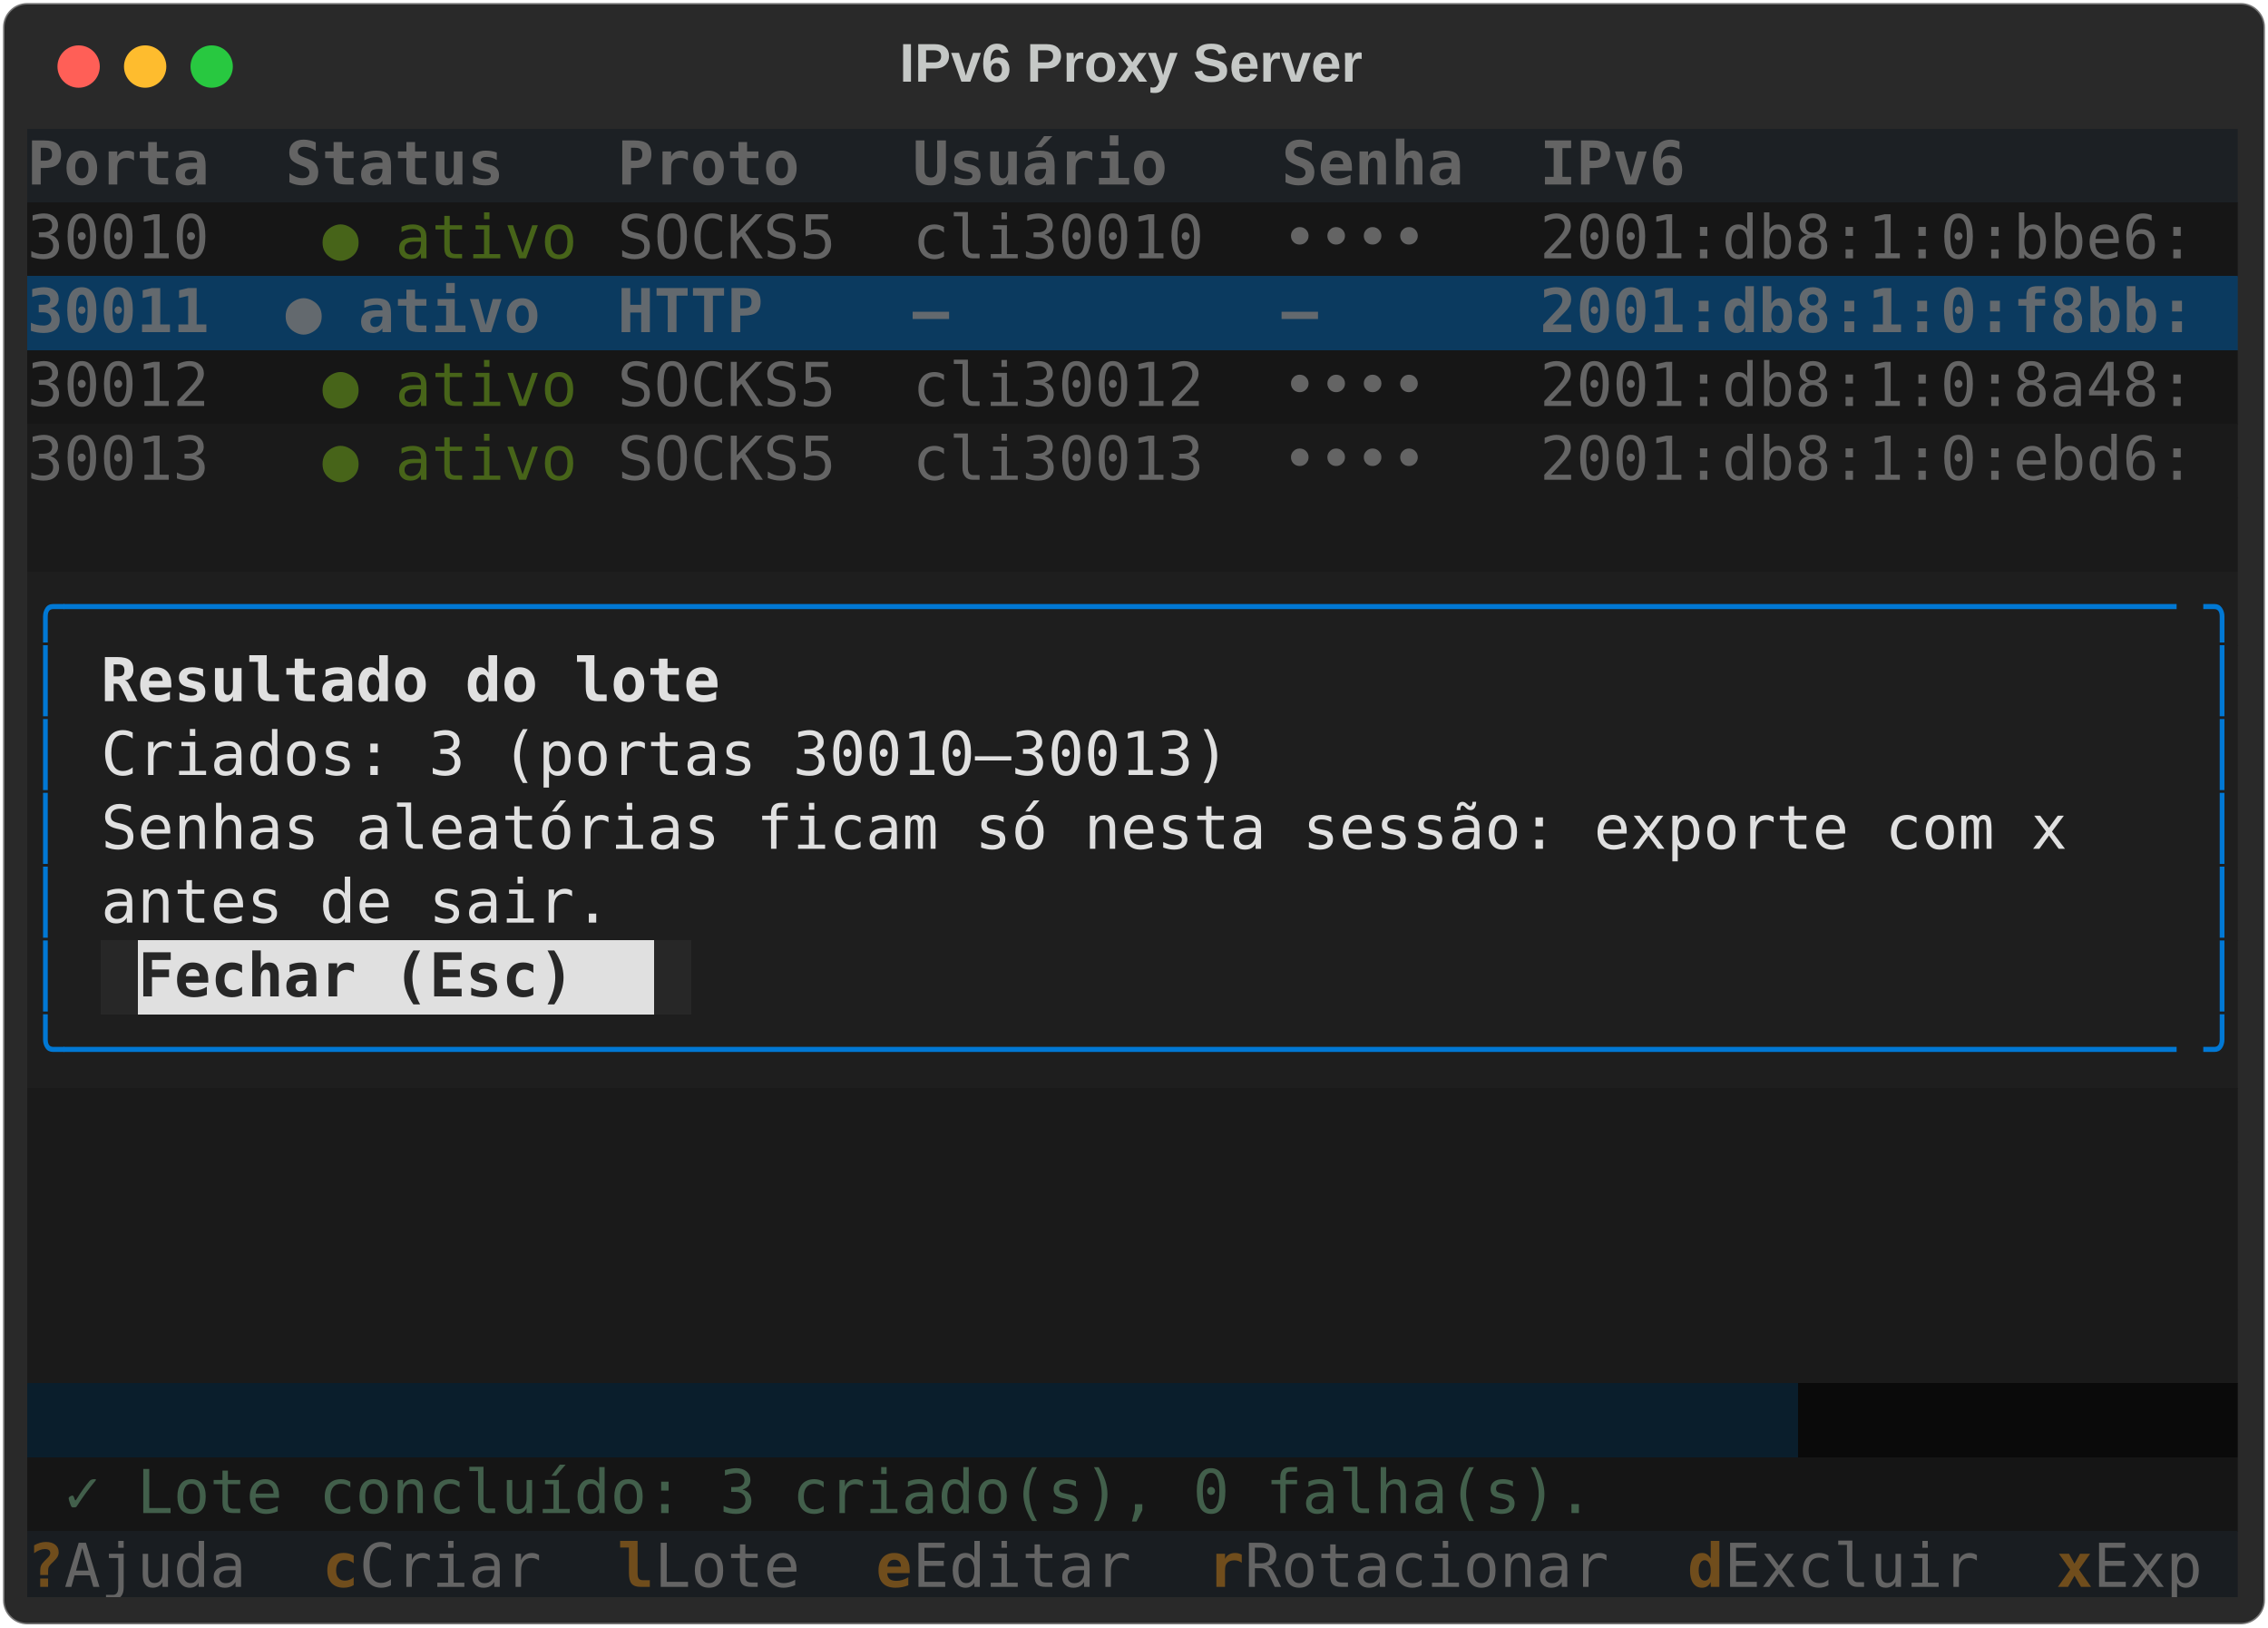
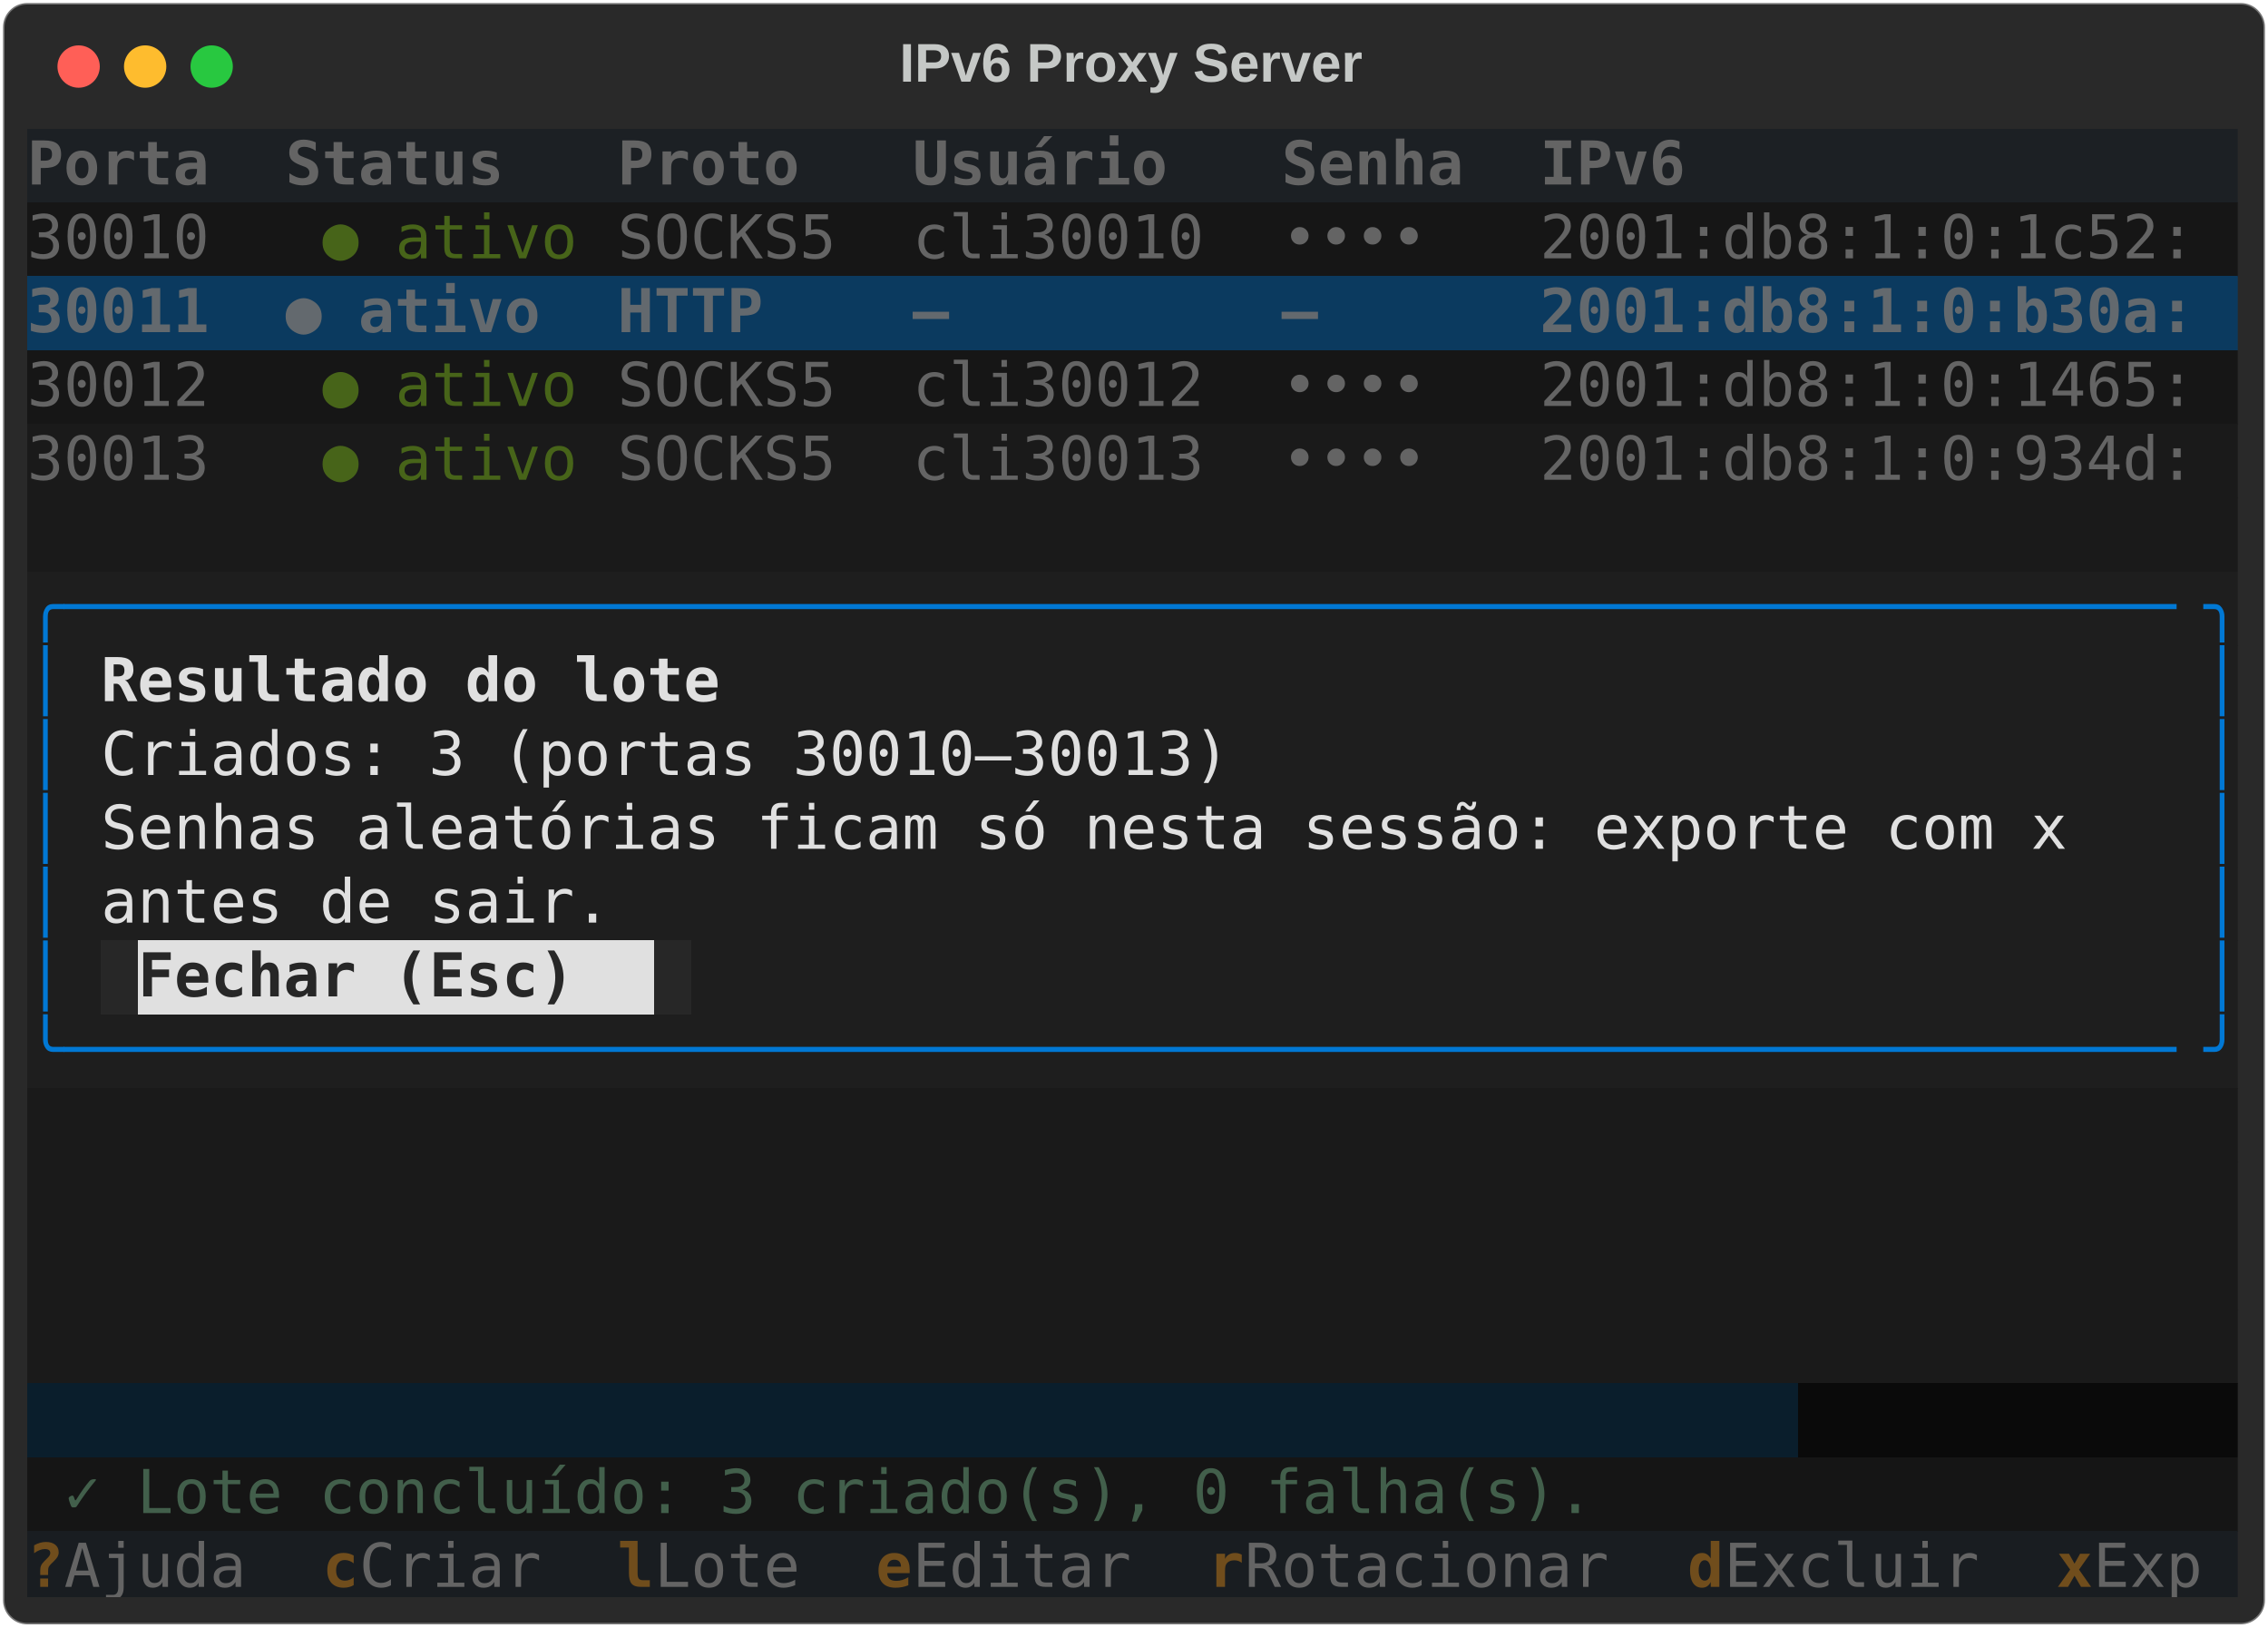
<svg xmlns="http://www.w3.org/2000/svg" class="rich-terminal" viewBox="0 0 750 538.0">
  <style>

    @font-face {
        font-family: "Fira Code";
        src: local("FiraCode-Regular"),
                url("https://cdnjs.cloudflare.com/ajax/libs/firacode/6.2.0/woff2/FiraCode-Regular.woff2") format("woff2"),
                url("https://cdnjs.cloudflare.com/ajax/libs/firacode/6.2.0/woff/FiraCode-Regular.woff") format("woff");
        font-style: normal;
        font-weight: 400;
    }
    @font-face {
        font-family: "Fira Code";
        src: local("FiraCode-Bold"),
                url("https://cdnjs.cloudflare.com/ajax/libs/firacode/6.2.0/woff2/FiraCode-Bold.woff2") format("woff2"),
                url("https://cdnjs.cloudflare.com/ajax/libs/firacode/6.2.0/woff/FiraCode-Bold.woff") format("woff");
        font-style: bold;
        font-weight: 700;
    }

-     .terminal-206267900-matrix {
+     .terminal-2642633930-matrix {
        font-family: Fira Code, monospace;
        font-size: 20px;
        line-height: 24.4px;
        font-variant-east-asian: full-width;
    }

-     .terminal-206267900-title {
+     .terminal-2642633930-title {
        font-size: 18px;
        font-weight: bold;
        font-family: arial;
    }

-     .terminal-206267900-r1 { fill: #646464;font-weight: bold }
- .terminal-206267900-r2 { fill: #c5c8c6 }
- .terminal-206267900-r3 { fill: #646464 }
- .terminal-206267900-r4 { fill: #476419 }
- .terminal-206267900-r5 { fill: #63696e;font-weight: bold }
- .terminal-206267900-r6 { fill: #0178d4 }
- .terminal-206267900-r7 { fill: #e0e0e0;font-weight: bold }
- .terminal-206267900-r8 { fill: #e0e0e0 }
- .terminal-206267900-r9 { fill: #272727;font-weight: bold }
- .terminal-206267900-r10 { fill: #1a1a1a }
- .terminal-206267900-r11 { fill: #425f4b }
- .terminal-206267900-r12 { fill: #704d1c;font-weight: bold }
+     .terminal-2642633930-r1 { fill: #646464;font-weight: bold }
+ .terminal-2642633930-r2 { fill: #c5c8c6 }
+ .terminal-2642633930-r3 { fill: #646464 }
+ .terminal-2642633930-r4 { fill: #476419 }
+ .terminal-2642633930-r5 { fill: #63696e;font-weight: bold }
+ .terminal-2642633930-r6 { fill: #0178d4 }
+ .terminal-2642633930-r7 { fill: #e0e0e0;font-weight: bold }
+ .terminal-2642633930-r8 { fill: #e0e0e0 }
+ .terminal-2642633930-r9 { fill: #272727;font-weight: bold }
+ .terminal-2642633930-r10 { fill: #1a1a1a }
+ .terminal-2642633930-r11 { fill: #425f4b }
+ .terminal-2642633930-r12 { fill: #704d1c;font-weight: bold }
    </style>
  <defs>
-     <clipPath id="terminal-206267900-clip-terminal">
+     <clipPath id="terminal-2642633930-clip-terminal">
      <rect x="0" y="0" width="731.0" height="487.0" />
    </clipPath>
-     <clipPath id="terminal-206267900-line-0">
+     <clipPath id="terminal-2642633930-line-0">
      <rect x="0" y="1.5" width="732" height="24.65" />
    </clipPath>
-     <clipPath id="terminal-206267900-line-1">
+     <clipPath id="terminal-2642633930-line-1">
      <rect x="0" y="25.9" width="732" height="24.65" />
    </clipPath>
-     <clipPath id="terminal-206267900-line-2">
+     <clipPath id="terminal-2642633930-line-2">
      <rect x="0" y="50.3" width="732" height="24.65" />
    </clipPath>
-     <clipPath id="terminal-206267900-line-3">
+     <clipPath id="terminal-2642633930-line-3">
      <rect x="0" y="74.7" width="732" height="24.65" />
    </clipPath>
-     <clipPath id="terminal-206267900-line-4">
+     <clipPath id="terminal-2642633930-line-4">
      <rect x="0" y="99.1" width="732" height="24.65" />
    </clipPath>
-     <clipPath id="terminal-206267900-line-5">
+     <clipPath id="terminal-2642633930-line-5">
      <rect x="0" y="123.5" width="732" height="24.65" />
    </clipPath>
-     <clipPath id="terminal-206267900-line-6">
+     <clipPath id="terminal-2642633930-line-6">
      <rect x="0" y="147.9" width="732" height="24.65" />
    </clipPath>
-     <clipPath id="terminal-206267900-line-7">
+     <clipPath id="terminal-2642633930-line-7">
      <rect x="0" y="172.3" width="732" height="24.65" />
    </clipPath>
-     <clipPath id="terminal-206267900-line-8">
+     <clipPath id="terminal-2642633930-line-8">
      <rect x="0" y="196.7" width="732" height="24.65" />
    </clipPath>
-     <clipPath id="terminal-206267900-line-9">
+     <clipPath id="terminal-2642633930-line-9">
      <rect x="0" y="221.1" width="732" height="24.65" />
    </clipPath>
-     <clipPath id="terminal-206267900-line-10">
+     <clipPath id="terminal-2642633930-line-10">
      <rect x="0" y="245.5" width="732" height="24.65" />
    </clipPath>
-     <clipPath id="terminal-206267900-line-11">
+     <clipPath id="terminal-2642633930-line-11">
      <rect x="0" y="269.9" width="732" height="24.65" />
    </clipPath>
-     <clipPath id="terminal-206267900-line-12">
+     <clipPath id="terminal-2642633930-line-12">
      <rect x="0" y="294.3" width="732" height="24.65" />
    </clipPath>
-     <clipPath id="terminal-206267900-line-13">
+     <clipPath id="terminal-2642633930-line-13">
      <rect x="0" y="318.7" width="732" height="24.65" />
    </clipPath>
-     <clipPath id="terminal-206267900-line-14">
+     <clipPath id="terminal-2642633930-line-14">
      <rect x="0" y="343.1" width="732" height="24.65" />
    </clipPath>
-     <clipPath id="terminal-206267900-line-15">
+     <clipPath id="terminal-2642633930-line-15">
      <rect x="0" y="367.5" width="732" height="24.65" />
    </clipPath>
-     <clipPath id="terminal-206267900-line-16">
+     <clipPath id="terminal-2642633930-line-16">
      <rect x="0" y="391.9" width="732" height="24.65" />
    </clipPath>
-     <clipPath id="terminal-206267900-line-17">
+     <clipPath id="terminal-2642633930-line-17">
      <rect x="0" y="416.3" width="732" height="24.65" />
    </clipPath>
-     <clipPath id="terminal-206267900-line-18">
+     <clipPath id="terminal-2642633930-line-18">
      <rect x="0" y="440.7" width="732" height="24.65" />
    </clipPath>
  </defs>
  <rect fill="#292929" stroke="rgba(255,255,255,0.35)" stroke-width="1" x="1" y="1" width="748" height="536" rx="8" />
-   <text class="terminal-206267900-title" fill="#c5c8c6" text-anchor="middle" x="374" y="27">IPv6 Proxy Server</text>
+   <text class="terminal-2642633930-title" fill="#c5c8c6" text-anchor="middle" x="374" y="27">IPv6 Proxy Server</text>
  <g transform="translate(26,22)">
    <circle cx="0" cy="0" r="7" fill="#ff5f57" />
    <circle cx="22" cy="0" r="7" fill="#febc2e" />
    <circle cx="44" cy="0" r="7" fill="#28c840" />
  </g>
-   <g transform="translate(9, 41)" clip-path="url(#terminal-206267900-clip-terminal)">
+   <g transform="translate(9, 41)" clip-path="url(#terminal-2642633930-clip-terminal)">
    <rect fill="#1c2024" x="0" y="1.5" width="85.4" height="24.65" shape-rendering="crispEdges" />
    <rect fill="#1c2024" x="85.4" y="1.5" width="109.8" height="24.65" shape-rendering="crispEdges" />
    <rect fill="#1c2024" x="195.2" y="1.5" width="97.6" height="24.65" shape-rendering="crispEdges" />
    <rect fill="#1c2024" x="292.8" y="1.5" width="122" height="24.65" shape-rendering="crispEdges" />
    <rect fill="#1c2024" x="414.8" y="1.5" width="85.4" height="24.65" shape-rendering="crispEdges" />
    <rect fill="#1c2024" x="500.2" y="1.5" width="231.8" height="24.65" shape-rendering="crispEdges" />
    <rect fill="#161616" x="0" y="25.9" width="85.4" height="24.65" shape-rendering="crispEdges" />
    <rect fill="#161616" x="85.4" y="25.9" width="12.2" height="24.65" shape-rendering="crispEdges" />
    <rect fill="#161616" x="97.6" y="25.9" width="85.4" height="24.65" shape-rendering="crispEdges" />
    <rect fill="#161616" x="183" y="25.9" width="12.2" height="24.65" shape-rendering="crispEdges" />
    <rect fill="#161616" x="195.2" y="25.9" width="97.6" height="24.65" shape-rendering="crispEdges" />
    <rect fill="#161616" x="292.8" y="25.9" width="122" height="24.65" shape-rendering="crispEdges" />
    <rect fill="#161616" x="414.8" y="25.9" width="85.4" height="24.65" shape-rendering="crispEdges" />
    <rect fill="#161616" x="500.2" y="25.9" width="231.8" height="24.65" shape-rendering="crispEdges" />
    <rect fill="#0b3a5f" x="0" y="50.3" width="85.4" height="24.65" shape-rendering="crispEdges" />
    <rect fill="#0b3a5f" x="85.4" y="50.3" width="109.8" height="24.65" shape-rendering="crispEdges" />
    <rect fill="#0b3a5f" x="195.2" y="50.3" width="97.6" height="24.65" shape-rendering="crispEdges" />
    <rect fill="#0b3a5f" x="292.8" y="50.3" width="122" height="24.65" shape-rendering="crispEdges" />
    <rect fill="#0b3a5f" x="414.8" y="50.3" width="85.4" height="24.65" shape-rendering="crispEdges" />
    <rect fill="#0b3a5f" x="500.2" y="50.3" width="231.8" height="24.65" shape-rendering="crispEdges" />
    <rect fill="#161616" x="0" y="74.7" width="85.4" height="24.65" shape-rendering="crispEdges" />
    <rect fill="#161616" x="85.4" y="74.7" width="12.2" height="24.65" shape-rendering="crispEdges" />
    <rect fill="#161616" x="97.6" y="74.7" width="85.4" height="24.65" shape-rendering="crispEdges" />
    <rect fill="#161616" x="183" y="74.7" width="12.2" height="24.65" shape-rendering="crispEdges" />
    <rect fill="#161616" x="195.2" y="74.7" width="97.6" height="24.65" shape-rendering="crispEdges" />
    <rect fill="#161616" x="292.8" y="74.7" width="122" height="24.65" shape-rendering="crispEdges" />
    <rect fill="#161616" x="414.8" y="74.7" width="85.4" height="24.65" shape-rendering="crispEdges" />
    <rect fill="#161616" x="500.2" y="74.7" width="231.8" height="24.65" shape-rendering="crispEdges" />
    <rect fill="#1a1a1a" x="0" y="99.1" width="85.4" height="24.65" shape-rendering="crispEdges" />
    <rect fill="#1a1a1a" x="85.4" y="99.1" width="12.2" height="24.65" shape-rendering="crispEdges" />
    <rect fill="#1a1a1a" x="97.6" y="99.1" width="85.4" height="24.65" shape-rendering="crispEdges" />
    <rect fill="#1a1a1a" x="183" y="99.1" width="12.2" height="24.65" shape-rendering="crispEdges" />
    <rect fill="#1a1a1a" x="195.2" y="99.1" width="97.6" height="24.65" shape-rendering="crispEdges" />
    <rect fill="#1a1a1a" x="292.8" y="99.1" width="122" height="24.65" shape-rendering="crispEdges" />
    <rect fill="#1a1a1a" x="414.8" y="99.1" width="85.4" height="24.65" shape-rendering="crispEdges" />
    <rect fill="#1a1a1a" x="500.2" y="99.1" width="231.8" height="24.65" shape-rendering="crispEdges" />
    <rect fill="#1a1a1a" x="0" y="123.5" width="732" height="24.65" shape-rendering="crispEdges" />
    <rect fill="#1e1e1e" x="0" y="147.9" width="12.2" height="24.65" shape-rendering="crispEdges" />
    <rect fill="#1e1e1e" x="12.2" y="147.9" width="707.6" height="24.65" shape-rendering="crispEdges" />
    <rect fill="#1e1e1e" x="719.8" y="147.9" width="12.2" height="24.65" shape-rendering="crispEdges" />
    <rect fill="#1e1e1e" x="0" y="172.3" width="12.2" height="24.65" shape-rendering="crispEdges" />
    <rect fill="#1e1e1e" x="12.2" y="172.3" width="12.2" height="24.65" shape-rendering="crispEdges" />
    <rect fill="#1e1e1e" x="24.4" y="172.3" width="207.4" height="24.65" shape-rendering="crispEdges" />
    <rect fill="#1e1e1e" x="231.8" y="172.3" width="475.8" height="24.65" shape-rendering="crispEdges" />
    <rect fill="#1e1e1e" x="707.6" y="172.3" width="12.2" height="24.65" shape-rendering="crispEdges" />
    <rect fill="#1e1e1e" x="719.8" y="172.3" width="12.2" height="24.65" shape-rendering="crispEdges" />
    <rect fill="#1e1e1e" x="0" y="196.7" width="12.2" height="24.65" shape-rendering="crispEdges" />
    <rect fill="#1e1e1e" x="12.2" y="196.7" width="12.2" height="24.65" shape-rendering="crispEdges" />
    <rect fill="#1e1e1e" x="24.4" y="196.7" width="378.2" height="24.65" shape-rendering="crispEdges" />
    <rect fill="#1e1e1e" x="402.6" y="196.7" width="305" height="24.65" shape-rendering="crispEdges" />
    <rect fill="#1e1e1e" x="707.6" y="196.7" width="12.2" height="24.65" shape-rendering="crispEdges" />
    <rect fill="#1e1e1e" x="719.8" y="196.7" width="12.2" height="24.65" shape-rendering="crispEdges" />
    <rect fill="#1e1e1e" x="0" y="221.1" width="12.2" height="24.65" shape-rendering="crispEdges" />
    <rect fill="#1e1e1e" x="12.2" y="221.1" width="12.2" height="24.65" shape-rendering="crispEdges" />
    <rect fill="#1e1e1e" x="24.4" y="221.1" width="658.8" height="24.65" shape-rendering="crispEdges" />
    <rect fill="#1e1e1e" x="683.2" y="221.1" width="24.4" height="24.65" shape-rendering="crispEdges" />
    <rect fill="#1e1e1e" x="707.6" y="221.1" width="12.2" height="24.65" shape-rendering="crispEdges" />
    <rect fill="#1e1e1e" x="719.8" y="221.1" width="12.2" height="24.65" shape-rendering="crispEdges" />
    <rect fill="#1e1e1e" x="0" y="245.5" width="12.2" height="24.65" shape-rendering="crispEdges" />
    <rect fill="#1e1e1e" x="12.2" y="245.5" width="12.2" height="24.65" shape-rendering="crispEdges" />
    <rect fill="#1e1e1e" x="24.4" y="245.5" width="170.8" height="24.65" shape-rendering="crispEdges" />
    <rect fill="#1e1e1e" x="195.2" y="245.5" width="512.4" height="24.65" shape-rendering="crispEdges" />
    <rect fill="#1e1e1e" x="707.6" y="245.5" width="12.2" height="24.65" shape-rendering="crispEdges" />
    <rect fill="#1e1e1e" x="719.8" y="245.5" width="12.2" height="24.65" shape-rendering="crispEdges" />
    <rect fill="#1e1e1e" x="0" y="269.9" width="12.2" height="24.65" shape-rendering="crispEdges" />
    <rect fill="#1e1e1e" x="12.2" y="269.9" width="12.2" height="24.65" shape-rendering="crispEdges" />
    <rect fill="#272727" x="24.4" y="269.9" width="12.2" height="24.65" shape-rendering="crispEdges" />
    <rect fill="#e0e0e0" x="36.6" y="269.9" width="170.8" height="24.65" shape-rendering="crispEdges" />
    <rect fill="#272727" x="207.4" y="269.9" width="12.2" height="24.65" shape-rendering="crispEdges" />
    <rect fill="#1e1e1e" x="219.6" y="269.9" width="488" height="24.65" shape-rendering="crispEdges" />
    <rect fill="#1e1e1e" x="707.6" y="269.9" width="12.2" height="24.65" shape-rendering="crispEdges" />
    <rect fill="#1e1e1e" x="719.8" y="269.9" width="12.2" height="24.65" shape-rendering="crispEdges" />
    <rect fill="#1e1e1e" x="0" y="294.3" width="12.2" height="24.65" shape-rendering="crispEdges" />
    <rect fill="#1e1e1e" x="12.2" y="294.3" width="707.6" height="24.65" shape-rendering="crispEdges" />
    <rect fill="#1e1e1e" x="719.8" y="294.3" width="12.2" height="24.65" shape-rendering="crispEdges" />
    <rect fill="#1a1a1a" x="0" y="318.7" width="732" height="24.65" shape-rendering="crispEdges" />
    <rect fill="#1a1a1a" x="0" y="343.1" width="732" height="24.65" shape-rendering="crispEdges" />
    <rect fill="#1a1a1a" x="0" y="367.5" width="732" height="24.65" shape-rendering="crispEdges" />
    <rect fill="#1a1a1a" x="0" y="391.9" width="732" height="24.65" shape-rendering="crispEdges" />
    <rect fill="#0a1e2c" x="0" y="416.3" width="12.2" height="24.65" shape-rendering="crispEdges" />
    <rect fill="#0a1e2c" x="12.2" y="416.3" width="12.2" height="24.65" shape-rendering="crispEdges" />
    <rect fill="#0a1e2c" x="24.4" y="416.3" width="12.2" height="24.65" shape-rendering="crispEdges" />
    <rect fill="#0a1e2c" x="36.6" y="416.3" width="12.2" height="24.65" shape-rendering="crispEdges" />
    <rect fill="#0a1e2c" x="48.8" y="416.3" width="12.2" height="24.65" shape-rendering="crispEdges" />
    <rect fill="#0a1e2c" x="61" y="416.3" width="12.2" height="24.65" shape-rendering="crispEdges" />
    <rect fill="#0a1e2c" x="73.2" y="416.3" width="12.2" height="24.65" shape-rendering="crispEdges" />
    <rect fill="#0a1e2c" x="85.4" y="416.3" width="12.2" height="24.65" shape-rendering="crispEdges" />
    <rect fill="#0a1e2c" x="97.6" y="416.3" width="12.2" height="24.65" shape-rendering="crispEdges" />
    <rect fill="#0a1e2c" x="109.8" y="416.3" width="12.2" height="24.65" shape-rendering="crispEdges" />
    <rect fill="#0a1e2c" x="122" y="416.3" width="12.2" height="24.65" shape-rendering="crispEdges" />
    <rect fill="#0a1e2c" x="134.2" y="416.3" width="12.2" height="24.65" shape-rendering="crispEdges" />
    <rect fill="#0a1e2c" x="146.4" y="416.3" width="12.2" height="24.65" shape-rendering="crispEdges" />
    <rect fill="#0a1e2c" x="158.6" y="416.3" width="12.2" height="24.65" shape-rendering="crispEdges" />
    <rect fill="#0a1e2c" x="170.8" y="416.3" width="12.2" height="24.65" shape-rendering="crispEdges" />
    <rect fill="#0a1e2c" x="183" y="416.3" width="12.2" height="24.65" shape-rendering="crispEdges" />
    <rect fill="#0a1e2c" x="195.2" y="416.3" width="12.2" height="24.65" shape-rendering="crispEdges" />
    <rect fill="#0a1e2c" x="207.4" y="416.3" width="12.2" height="24.65" shape-rendering="crispEdges" />
    <rect fill="#0a1e2c" x="219.6" y="416.3" width="12.2" height="24.65" shape-rendering="crispEdges" />
    <rect fill="#0a1e2c" x="231.8" y="416.3" width="12.2" height="24.65" shape-rendering="crispEdges" />
    <rect fill="#0a1e2c" x="244" y="416.3" width="12.2" height="24.65" shape-rendering="crispEdges" />
    <rect fill="#0a1e2c" x="256.2" y="416.3" width="12.2" height="24.65" shape-rendering="crispEdges" />
    <rect fill="#0a1e2c" x="268.4" y="416.3" width="12.2" height="24.65" shape-rendering="crispEdges" />
    <rect fill="#0a1e2c" x="280.6" y="416.3" width="12.2" height="24.65" shape-rendering="crispEdges" />
    <rect fill="#0a1e2c" x="292.8" y="416.3" width="12.2" height="24.65" shape-rendering="crispEdges" />
    <rect fill="#0a1e2c" x="305" y="416.3" width="12.2" height="24.65" shape-rendering="crispEdges" />
    <rect fill="#0a1e2c" x="317.2" y="416.3" width="12.2" height="24.65" shape-rendering="crispEdges" />
    <rect fill="#0a1e2c" x="329.4" y="416.3" width="12.2" height="24.65" shape-rendering="crispEdges" />
    <rect fill="#0a1e2c" x="341.6" y="416.3" width="12.2" height="24.65" shape-rendering="crispEdges" />
    <rect fill="#0a1e2c" x="353.8" y="416.3" width="12.2" height="24.65" shape-rendering="crispEdges" />
    <rect fill="#0a1e2c" x="366" y="416.3" width="12.2" height="24.65" shape-rendering="crispEdges" />
    <rect fill="#0a1e2c" x="378.2" y="416.3" width="12.2" height="24.65" shape-rendering="crispEdges" />
    <rect fill="#0a1e2c" x="390.4" y="416.3" width="12.2" height="24.65" shape-rendering="crispEdges" />
    <rect fill="#0a1e2c" x="402.6" y="416.3" width="12.2" height="24.65" shape-rendering="crispEdges" />
    <rect fill="#0a1e2c" x="414.8" y="416.3" width="12.2" height="24.65" shape-rendering="crispEdges" />
    <rect fill="#0a1e2c" x="427" y="416.3" width="12.2" height="24.65" shape-rendering="crispEdges" />
    <rect fill="#0a1e2c" x="439.2" y="416.3" width="12.2" height="24.65" shape-rendering="crispEdges" />
    <rect fill="#0a1e2c" x="451.4" y="416.3" width="12.2" height="24.65" shape-rendering="crispEdges" />
    <rect fill="#0a1e2c" x="463.6" y="416.3" width="12.2" height="24.65" shape-rendering="crispEdges" />
    <rect fill="#0a1e2c" x="475.8" y="416.3" width="12.2" height="24.65" shape-rendering="crispEdges" />
    <rect fill="#0a1e2c" x="488" y="416.3" width="12.2" height="24.65" shape-rendering="crispEdges" />
    <rect fill="#0a1e2c" x="500.2" y="416.3" width="12.2" height="24.65" shape-rendering="crispEdges" />
    <rect fill="#0a1e2c" x="512.4" y="416.3" width="12.2" height="24.65" shape-rendering="crispEdges" />
    <rect fill="#0a1e2c" x="524.6" y="416.3" width="12.2" height="24.65" shape-rendering="crispEdges" />
    <rect fill="#0a1e2c" x="536.8" y="416.3" width="12.2" height="24.65" shape-rendering="crispEdges" />
    <rect fill="#0a1e2c" x="549" y="416.3" width="12.2" height="24.65" shape-rendering="crispEdges" />
    <rect fill="#0a1e2c" x="561.2" y="416.3" width="12.2" height="24.65" shape-rendering="crispEdges" />
    <rect fill="#0a1e2c" x="573.4" y="416.3" width="12.2" height="24.65" shape-rendering="crispEdges" />
    <rect fill="#0a0a0a" x="585.6" y="416.3" width="12.2" height="24.65" shape-rendering="crispEdges" />
    <rect fill="#0a0a0a" x="597.8" y="416.3" width="12.2" height="24.65" shape-rendering="crispEdges" />
    <rect fill="#0a0a0a" x="610" y="416.3" width="12.2" height="24.65" shape-rendering="crispEdges" />
    <rect fill="#0a0a0a" x="622.2" y="416.3" width="12.2" height="24.65" shape-rendering="crispEdges" />
    <rect fill="#0a0a0a" x="634.4" y="416.3" width="12.2" height="24.65" shape-rendering="crispEdges" />
    <rect fill="#0a0a0a" x="646.6" y="416.3" width="12.2" height="24.65" shape-rendering="crispEdges" />
    <rect fill="#0a0a0a" x="658.8" y="416.3" width="12.2" height="24.65" shape-rendering="crispEdges" />
    <rect fill="#0a0a0a" x="671" y="416.3" width="12.2" height="24.65" shape-rendering="crispEdges" />
    <rect fill="#0a0a0a" x="683.2" y="416.3" width="12.2" height="24.65" shape-rendering="crispEdges" />
    <rect fill="#0a0a0a" x="695.4" y="416.3" width="12.2" height="24.65" shape-rendering="crispEdges" />
    <rect fill="#0a0a0a" x="707.6" y="416.3" width="12.2" height="24.65" shape-rendering="crispEdges" />
    <rect fill="#0a0a0a" x="719.8" y="416.3" width="12.2" height="24.65" shape-rendering="crispEdges" />
    <rect fill="#151515" x="0" y="440.7" width="12.2" height="24.65" shape-rendering="crispEdges" />
    <rect fill="#151515" x="12.2" y="440.7" width="512.4" height="24.65" shape-rendering="crispEdges" />
    <rect fill="#151515" x="524.6" y="440.7" width="195.2" height="24.65" shape-rendering="crispEdges" />
    <rect fill="#151515" x="719.8" y="440.7" width="12.2" height="24.65" shape-rendering="crispEdges" />
    <rect fill="#191d21" x="0" y="465.1" width="12.2" height="24.65" shape-rendering="crispEdges" />
    <rect fill="#191d21" x="12.2" y="465.1" width="73.2" height="24.65" shape-rendering="crispEdges" />
    <rect fill="#191d21" x="85.4" y="465.1" width="12.2" height="24.65" shape-rendering="crispEdges" />
    <rect fill="#191d21" x="97.6" y="465.1" width="12.2" height="24.65" shape-rendering="crispEdges" />
    <rect fill="#191d21" x="109.8" y="465.1" width="73.2" height="24.65" shape-rendering="crispEdges" />
    <rect fill="#191d21" x="183" y="465.1" width="12.2" height="24.65" shape-rendering="crispEdges" />
    <rect fill="#191d21" x="195.2" y="465.1" width="12.2" height="24.65" shape-rendering="crispEdges" />
    <rect fill="#191d21" x="207.4" y="465.1" width="61" height="24.65" shape-rendering="crispEdges" />
    <rect fill="#191d21" x="268.4" y="465.1" width="12.2" height="24.65" shape-rendering="crispEdges" />
    <rect fill="#191d21" x="280.6" y="465.1" width="12.2" height="24.65" shape-rendering="crispEdges" />
    <rect fill="#191d21" x="292.8" y="465.1" width="85.4" height="24.65" shape-rendering="crispEdges" />
    <rect fill="#191d21" x="378.2" y="465.1" width="12.2" height="24.65" shape-rendering="crispEdges" />
    <rect fill="#191d21" x="390.4" y="465.1" width="12.2" height="24.65" shape-rendering="crispEdges" />
    <rect fill="#191d21" x="402.6" y="465.1" width="134.2" height="24.65" shape-rendering="crispEdges" />
    <rect fill="#191d21" x="536.8" y="465.1" width="12.2" height="24.65" shape-rendering="crispEdges" />
    <rect fill="#191d21" x="549" y="465.1" width="12.2" height="24.65" shape-rendering="crispEdges" />
    <rect fill="#191d21" x="561.2" y="465.1" width="97.6" height="24.65" shape-rendering="crispEdges" />
    <rect fill="#191d21" x="658.8" y="465.1" width="12.2" height="24.65" shape-rendering="crispEdges" />
    <rect fill="#191d21" x="671" y="465.1" width="12.2" height="24.65" shape-rendering="crispEdges" />
    <rect fill="#191d21" x="683.2" y="465.1" width="48.8" height="24.65" shape-rendering="crispEdges" />
-     <g class="terminal-206267900-matrix">
-       <text class="terminal-206267900-r1" x="0" y="20" textLength="85.4" clip-path="url(#terminal-206267900-line-0)"> Porta </text>
-       <text class="terminal-206267900-r1" x="85.4" y="20" textLength="109.8" clip-path="url(#terminal-206267900-line-0)"> Status  </text>
-       <text class="terminal-206267900-r1" x="195.2" y="20" textLength="97.6" clip-path="url(#terminal-206267900-line-0)"> Proto  </text>
-       <text class="terminal-206267900-r1" x="292.8" y="20" textLength="122" clip-path="url(#terminal-206267900-line-0)"> Usuário  </text>
-       <text class="terminal-206267900-r1" x="414.8" y="20" textLength="85.4" clip-path="url(#terminal-206267900-line-0)"> Senha </text>
-       <text class="terminal-206267900-r1" x="500.2" y="20" textLength="231.8" clip-path="url(#terminal-206267900-line-0)"> IPv6              </text>
-       <text class="terminal-206267900-r2" x="732" y="20" textLength="12.2" clip-path="url(#terminal-206267900-line-0)">
- </text>
-       <text class="terminal-206267900-r3" x="0" y="44.4" textLength="85.4" clip-path="url(#terminal-206267900-line-1)"> 30010 </text>
-       <text class="terminal-206267900-r4" x="97.6" y="44.4" textLength="85.4" clip-path="url(#terminal-206267900-line-1)">● ativo</text>
-       <text class="terminal-206267900-r3" x="195.2" y="44.4" textLength="97.6" clip-path="url(#terminal-206267900-line-1)"> SOCKS5 </text>
-       <text class="terminal-206267900-r3" x="292.8" y="44.4" textLength="122" clip-path="url(#terminal-206267900-line-1)"> cli30010 </text>
-       <text class="terminal-206267900-r3" x="414.8" y="44.4" textLength="85.4" clip-path="url(#terminal-206267900-line-1)"> ••••  </text>
-       <text class="terminal-206267900-r3" x="500.2" y="44.4" textLength="231.8" clip-path="url(#terminal-206267900-line-1)"> 2001:db8:1:0:bbe6:</text>
-       <text class="terminal-206267900-r2" x="732" y="44.4" textLength="12.2" clip-path="url(#terminal-206267900-line-1)">
- </text>
-       <text class="terminal-206267900-r5" x="0" y="68.8" textLength="85.4" clip-path="url(#terminal-206267900-line-2)"> 30011 </text>
-       <text class="terminal-206267900-r5" x="85.4" y="68.8" textLength="109.8" clip-path="url(#terminal-206267900-line-2)"> ● ativo </text>
-       <text class="terminal-206267900-r5" x="195.2" y="68.8" textLength="97.6" clip-path="url(#terminal-206267900-line-2)"> HTTP   </text>
-       <text class="terminal-206267900-r5" x="292.8" y="68.8" textLength="122" clip-path="url(#terminal-206267900-line-2)"> —        </text>
-       <text class="terminal-206267900-r5" x="414.8" y="68.8" textLength="85.4" clip-path="url(#terminal-206267900-line-2)"> —     </text>
-       <text class="terminal-206267900-r5" x="500.2" y="68.8" textLength="231.8" clip-path="url(#terminal-206267900-line-2)"> 2001:db8:1:0:f8bb:</text>
-       <text class="terminal-206267900-r2" x="732" y="68.8" textLength="12.2" clip-path="url(#terminal-206267900-line-2)">
- </text>
-       <text class="terminal-206267900-r3" x="0" y="93.2" textLength="85.4" clip-path="url(#terminal-206267900-line-3)"> 30012 </text>
-       <text class="terminal-206267900-r4" x="97.6" y="93.2" textLength="85.4" clip-path="url(#terminal-206267900-line-3)">● ativo</text>
-       <text class="terminal-206267900-r3" x="195.2" y="93.2" textLength="97.6" clip-path="url(#terminal-206267900-line-3)"> SOCKS5 </text>
-       <text class="terminal-206267900-r3" x="292.8" y="93.2" textLength="122" clip-path="url(#terminal-206267900-line-3)"> cli30012 </text>
-       <text class="terminal-206267900-r3" x="414.8" y="93.2" textLength="85.4" clip-path="url(#terminal-206267900-line-3)"> ••••  </text>
-       <text class="terminal-206267900-r3" x="500.2" y="93.2" textLength="231.8" clip-path="url(#terminal-206267900-line-3)"> 2001:db8:1:0:8a48:</text>
-       <text class="terminal-206267900-r2" x="732" y="93.2" textLength="12.2" clip-path="url(#terminal-206267900-line-3)">
- </text>
-       <text class="terminal-206267900-r3" x="0" y="117.6" textLength="85.4" clip-path="url(#terminal-206267900-line-4)"> 30013 </text>
-       <text class="terminal-206267900-r4" x="97.6" y="117.6" textLength="85.4" clip-path="url(#terminal-206267900-line-4)">● ativo</text>
-       <text class="terminal-206267900-r3" x="195.2" y="117.6" textLength="97.6" clip-path="url(#terminal-206267900-line-4)"> SOCKS5 </text>
-       <text class="terminal-206267900-r3" x="292.8" y="117.6" textLength="122" clip-path="url(#terminal-206267900-line-4)"> cli30013 </text>
-       <text class="terminal-206267900-r3" x="414.8" y="117.6" textLength="85.4" clip-path="url(#terminal-206267900-line-4)"> ••••  </text>
-       <text class="terminal-206267900-r3" x="500.2" y="117.6" textLength="231.8" clip-path="url(#terminal-206267900-line-4)"> 2001:db8:1:0:ebd6:</text>
-       <text class="terminal-206267900-r2" x="732" y="117.6" textLength="12.2" clip-path="url(#terminal-206267900-line-4)">
- </text>
-       <text class="terminal-206267900-r2" x="732" y="142" textLength="12.2" clip-path="url(#terminal-206267900-line-5)">
- </text>
-       <text class="terminal-206267900-r6" x="0" y="166.4" textLength="12.2" clip-path="url(#terminal-206267900-line-6)">╭</text>
-       <text class="terminal-206267900-r6" x="12.2" y="166.4" textLength="707.6" clip-path="url(#terminal-206267900-line-6)">──────────────────────────────────────────────────────────</text>
-       <text class="terminal-206267900-r6" x="719.8" y="166.4" textLength="12.2" clip-path="url(#terminal-206267900-line-6)">╮</text>
-       <text class="terminal-206267900-r2" x="732" y="166.4" textLength="12.2" clip-path="url(#terminal-206267900-line-6)">
- </text>
-       <text class="terminal-206267900-r6" x="0" y="190.8" textLength="12.2" clip-path="url(#terminal-206267900-line-7)">│</text>
-       <text class="terminal-206267900-r7" x="24.4" y="190.8" textLength="207.4" clip-path="url(#terminal-206267900-line-7)">Resultado do lote</text>
-       <text class="terminal-206267900-r6" x="719.8" y="190.8" textLength="12.2" clip-path="url(#terminal-206267900-line-7)">│</text>
-       <text class="terminal-206267900-r2" x="732" y="190.8" textLength="12.2" clip-path="url(#terminal-206267900-line-7)">
- </text>
-       <text class="terminal-206267900-r6" x="0" y="215.2" textLength="12.2" clip-path="url(#terminal-206267900-line-8)">│</text>
-       <text class="terminal-206267900-r8" x="24.4" y="215.2" textLength="378.2" clip-path="url(#terminal-206267900-line-8)">Criados: 3 (portas 30010–30013)</text>
-       <text class="terminal-206267900-r6" x="719.8" y="215.2" textLength="12.2" clip-path="url(#terminal-206267900-line-8)">│</text>
-       <text class="terminal-206267900-r2" x="732" y="215.2" textLength="12.2" clip-path="url(#terminal-206267900-line-8)">
- </text>
-       <text class="terminal-206267900-r6" x="0" y="239.6" textLength="12.2" clip-path="url(#terminal-206267900-line-9)">│</text>
-       <text class="terminal-206267900-r8" x="24.4" y="239.6" textLength="658.8" clip-path="url(#terminal-206267900-line-9)">Senhas aleatórias ficam só nesta sessão: exporte com x</text>
-       <text class="terminal-206267900-r6" x="719.8" y="239.6" textLength="12.2" clip-path="url(#terminal-206267900-line-9)">│</text>
-       <text class="terminal-206267900-r2" x="732" y="239.6" textLength="12.2" clip-path="url(#terminal-206267900-line-9)">
- </text>
-       <text class="terminal-206267900-r6" x="0" y="264" textLength="12.2" clip-path="url(#terminal-206267900-line-10)">│</text>
-       <text class="terminal-206267900-r8" x="24.4" y="264" textLength="170.8" clip-path="url(#terminal-206267900-line-10)">antes de sair.</text>
-       <text class="terminal-206267900-r6" x="719.8" y="264" textLength="12.2" clip-path="url(#terminal-206267900-line-10)">│</text>
-       <text class="terminal-206267900-r2" x="732" y="264" textLength="12.2" clip-path="url(#terminal-206267900-line-10)">
- </text>
-       <text class="terminal-206267900-r6" x="0" y="288.4" textLength="12.2" clip-path="url(#terminal-206267900-line-11)">│</text>
-       <text class="terminal-206267900-r9" x="36.6" y="288.4" textLength="170.8" clip-path="url(#terminal-206267900-line-11)"> Fechar (Esc) </text>
-       <text class="terminal-206267900-r6" x="719.8" y="288.4" textLength="12.2" clip-path="url(#terminal-206267900-line-11)">│</text>
-       <text class="terminal-206267900-r2" x="732" y="288.4" textLength="12.2" clip-path="url(#terminal-206267900-line-11)">
- </text>
-       <text class="terminal-206267900-r6" x="0" y="312.8" textLength="12.2" clip-path="url(#terminal-206267900-line-12)">╰</text>
-       <text class="terminal-206267900-r6" x="12.2" y="312.8" textLength="707.6" clip-path="url(#terminal-206267900-line-12)">──────────────────────────────────────────────────────────</text>
-       <text class="terminal-206267900-r6" x="719.8" y="312.8" textLength="12.2" clip-path="url(#terminal-206267900-line-12)">╯</text>
-       <text class="terminal-206267900-r2" x="732" y="312.8" textLength="12.2" clip-path="url(#terminal-206267900-line-12)">
- </text>
-       <text class="terminal-206267900-r2" x="732" y="337.2" textLength="12.2" clip-path="url(#terminal-206267900-line-13)">
- </text>
-       <text class="terminal-206267900-r2" x="732" y="361.6" textLength="12.2" clip-path="url(#terminal-206267900-line-14)">
- </text>
-       <text class="terminal-206267900-r2" x="732" y="386" textLength="12.2" clip-path="url(#terminal-206267900-line-15)">
- </text>
-       <text class="terminal-206267900-r2" x="732" y="410.4" textLength="12.2" clip-path="url(#terminal-206267900-line-16)">
- </text>
-       <text class="terminal-206267900-r2" x="732" y="434.8" textLength="12.2" clip-path="url(#terminal-206267900-line-17)">
- </text>
-       <text class="terminal-206267900-r11" x="12.2" y="459.2" textLength="512.4" clip-path="url(#terminal-206267900-line-18)">✓ Lote concluído: 3 criado(s), 0 falha(s).</text>
-       <text class="terminal-206267900-r2" x="732" y="459.2" textLength="12.2" clip-path="url(#terminal-206267900-line-18)">
- </text>
-       <text class="terminal-206267900-r12" x="0" y="483.6" textLength="12.2" clip-path="url(#terminal-206267900-line-19)">?</text>
-       <text class="terminal-206267900-r3" x="12.2" y="483.6" textLength="73.2" clip-path="url(#terminal-206267900-line-19)"> Ajuda</text>
-       <text class="terminal-206267900-r12" x="97.6" y="483.6" textLength="12.2" clip-path="url(#terminal-206267900-line-19)">c</text>
-       <text class="terminal-206267900-r3" x="109.8" y="483.6" textLength="73.2" clip-path="url(#terminal-206267900-line-19)"> Criar</text>
-       <text class="terminal-206267900-r12" x="195.2" y="483.6" textLength="12.2" clip-path="url(#terminal-206267900-line-19)">l</text>
-       <text class="terminal-206267900-r3" x="207.4" y="483.6" textLength="61" clip-path="url(#terminal-206267900-line-19)"> Lote</text>
-       <text class="terminal-206267900-r12" x="280.6" y="483.6" textLength="12.2" clip-path="url(#terminal-206267900-line-19)">e</text>
-       <text class="terminal-206267900-r3" x="292.8" y="483.6" textLength="85.4" clip-path="url(#terminal-206267900-line-19)"> Editar</text>
-       <text class="terminal-206267900-r12" x="390.4" y="483.6" textLength="12.2" clip-path="url(#terminal-206267900-line-19)">r</text>
-       <text class="terminal-206267900-r3" x="402.6" y="483.6" textLength="134.2" clip-path="url(#terminal-206267900-line-19)"> Rotacionar</text>
-       <text class="terminal-206267900-r12" x="549" y="483.6" textLength="12.2" clip-path="url(#terminal-206267900-line-19)">d</text>
-       <text class="terminal-206267900-r3" x="561.2" y="483.6" textLength="97.6" clip-path="url(#terminal-206267900-line-19)"> Excluir</text>
-       <text class="terminal-206267900-r12" x="671" y="483.6" textLength="12.2" clip-path="url(#terminal-206267900-line-19)">x</text>
-       <text class="terminal-206267900-r3" x="683.2" y="483.6" textLength="48.8" clip-path="url(#terminal-206267900-line-19)"> Exp</text>
+     <g class="terminal-2642633930-matrix">
+       <text class="terminal-2642633930-r1" x="0" y="20" textLength="85.4" clip-path="url(#terminal-2642633930-line-0)"> Porta </text>
+       <text class="terminal-2642633930-r1" x="85.4" y="20" textLength="109.8" clip-path="url(#terminal-2642633930-line-0)"> Status  </text>
+       <text class="terminal-2642633930-r1" x="195.2" y="20" textLength="97.6" clip-path="url(#terminal-2642633930-line-0)"> Proto  </text>
+       <text class="terminal-2642633930-r1" x="292.8" y="20" textLength="122" clip-path="url(#terminal-2642633930-line-0)"> Usuário  </text>
+       <text class="terminal-2642633930-r1" x="414.8" y="20" textLength="85.4" clip-path="url(#terminal-2642633930-line-0)"> Senha </text>
+       <text class="terminal-2642633930-r1" x="500.2" y="20" textLength="231.8" clip-path="url(#terminal-2642633930-line-0)"> IPv6              </text>
+       <text class="terminal-2642633930-r2" x="732" y="20" textLength="12.2" clip-path="url(#terminal-2642633930-line-0)">
+ </text>
+       <text class="terminal-2642633930-r3" x="0" y="44.4" textLength="85.4" clip-path="url(#terminal-2642633930-line-1)"> 30010 </text>
+       <text class="terminal-2642633930-r4" x="97.6" y="44.4" textLength="85.4" clip-path="url(#terminal-2642633930-line-1)">● ativo</text>
+       <text class="terminal-2642633930-r3" x="195.2" y="44.4" textLength="97.6" clip-path="url(#terminal-2642633930-line-1)"> SOCKS5 </text>
+       <text class="terminal-2642633930-r3" x="292.8" y="44.4" textLength="122" clip-path="url(#terminal-2642633930-line-1)"> cli30010 </text>
+       <text class="terminal-2642633930-r3" x="414.8" y="44.4" textLength="85.4" clip-path="url(#terminal-2642633930-line-1)"> ••••  </text>
+       <text class="terminal-2642633930-r3" x="500.2" y="44.4" textLength="231.8" clip-path="url(#terminal-2642633930-line-1)"> 2001:db8:1:0:1c52:</text>
+       <text class="terminal-2642633930-r2" x="732" y="44.4" textLength="12.2" clip-path="url(#terminal-2642633930-line-1)">
+ </text>
+       <text class="terminal-2642633930-r5" x="0" y="68.8" textLength="85.4" clip-path="url(#terminal-2642633930-line-2)"> 30011 </text>
+       <text class="terminal-2642633930-r5" x="85.4" y="68.8" textLength="109.8" clip-path="url(#terminal-2642633930-line-2)"> ● ativo </text>
+       <text class="terminal-2642633930-r5" x="195.2" y="68.8" textLength="97.6" clip-path="url(#terminal-2642633930-line-2)"> HTTP   </text>
+       <text class="terminal-2642633930-r5" x="292.8" y="68.8" textLength="122" clip-path="url(#terminal-2642633930-line-2)"> —        </text>
+       <text class="terminal-2642633930-r5" x="414.8" y="68.8" textLength="85.4" clip-path="url(#terminal-2642633930-line-2)"> —     </text>
+       <text class="terminal-2642633930-r5" x="500.2" y="68.8" textLength="231.8" clip-path="url(#terminal-2642633930-line-2)"> 2001:db8:1:0:b30a:</text>
+       <text class="terminal-2642633930-r2" x="732" y="68.8" textLength="12.2" clip-path="url(#terminal-2642633930-line-2)">
+ </text>
+       <text class="terminal-2642633930-r3" x="0" y="93.2" textLength="85.4" clip-path="url(#terminal-2642633930-line-3)"> 30012 </text>
+       <text class="terminal-2642633930-r4" x="97.6" y="93.2" textLength="85.4" clip-path="url(#terminal-2642633930-line-3)">● ativo</text>
+       <text class="terminal-2642633930-r3" x="195.2" y="93.2" textLength="97.6" clip-path="url(#terminal-2642633930-line-3)"> SOCKS5 </text>
+       <text class="terminal-2642633930-r3" x="292.8" y="93.2" textLength="122" clip-path="url(#terminal-2642633930-line-3)"> cli30012 </text>
+       <text class="terminal-2642633930-r3" x="414.8" y="93.2" textLength="85.4" clip-path="url(#terminal-2642633930-line-3)"> ••••  </text>
+       <text class="terminal-2642633930-r3" x="500.2" y="93.2" textLength="231.8" clip-path="url(#terminal-2642633930-line-3)"> 2001:db8:1:0:1465:</text>
+       <text class="terminal-2642633930-r2" x="732" y="93.2" textLength="12.2" clip-path="url(#terminal-2642633930-line-3)">
+ </text>
+       <text class="terminal-2642633930-r3" x="0" y="117.6" textLength="85.4" clip-path="url(#terminal-2642633930-line-4)"> 30013 </text>
+       <text class="terminal-2642633930-r4" x="97.6" y="117.6" textLength="85.4" clip-path="url(#terminal-2642633930-line-4)">● ativo</text>
+       <text class="terminal-2642633930-r3" x="195.2" y="117.6" textLength="97.6" clip-path="url(#terminal-2642633930-line-4)"> SOCKS5 </text>
+       <text class="terminal-2642633930-r3" x="292.8" y="117.6" textLength="122" clip-path="url(#terminal-2642633930-line-4)"> cli30013 </text>
+       <text class="terminal-2642633930-r3" x="414.8" y="117.6" textLength="85.4" clip-path="url(#terminal-2642633930-line-4)"> ••••  </text>
+       <text class="terminal-2642633930-r3" x="500.2" y="117.6" textLength="231.8" clip-path="url(#terminal-2642633930-line-4)"> 2001:db8:1:0:934d:</text>
+       <text class="terminal-2642633930-r2" x="732" y="117.6" textLength="12.2" clip-path="url(#terminal-2642633930-line-4)">
+ </text>
+       <text class="terminal-2642633930-r2" x="732" y="142" textLength="12.2" clip-path="url(#terminal-2642633930-line-5)">
+ </text>
+       <text class="terminal-2642633930-r6" x="0" y="166.4" textLength="12.2" clip-path="url(#terminal-2642633930-line-6)">╭</text>
+       <text class="terminal-2642633930-r6" x="12.2" y="166.4" textLength="707.6" clip-path="url(#terminal-2642633930-line-6)">──────────────────────────────────────────────────────────</text>
+       <text class="terminal-2642633930-r6" x="719.8" y="166.4" textLength="12.2" clip-path="url(#terminal-2642633930-line-6)">╮</text>
+       <text class="terminal-2642633930-r2" x="732" y="166.4" textLength="12.2" clip-path="url(#terminal-2642633930-line-6)">
+ </text>
+       <text class="terminal-2642633930-r6" x="0" y="190.8" textLength="12.2" clip-path="url(#terminal-2642633930-line-7)">│</text>
+       <text class="terminal-2642633930-r7" x="24.4" y="190.8" textLength="207.4" clip-path="url(#terminal-2642633930-line-7)">Resultado do lote</text>
+       <text class="terminal-2642633930-r6" x="719.8" y="190.8" textLength="12.2" clip-path="url(#terminal-2642633930-line-7)">│</text>
+       <text class="terminal-2642633930-r2" x="732" y="190.8" textLength="12.2" clip-path="url(#terminal-2642633930-line-7)">
+ </text>
+       <text class="terminal-2642633930-r6" x="0" y="215.2" textLength="12.2" clip-path="url(#terminal-2642633930-line-8)">│</text>
+       <text class="terminal-2642633930-r8" x="24.4" y="215.2" textLength="378.2" clip-path="url(#terminal-2642633930-line-8)">Criados: 3 (portas 30010–30013)</text>
+       <text class="terminal-2642633930-r6" x="719.8" y="215.2" textLength="12.2" clip-path="url(#terminal-2642633930-line-8)">│</text>
+       <text class="terminal-2642633930-r2" x="732" y="215.2" textLength="12.2" clip-path="url(#terminal-2642633930-line-8)">
+ </text>
+       <text class="terminal-2642633930-r6" x="0" y="239.6" textLength="12.2" clip-path="url(#terminal-2642633930-line-9)">│</text>
+       <text class="terminal-2642633930-r8" x="24.4" y="239.6" textLength="658.8" clip-path="url(#terminal-2642633930-line-9)">Senhas aleatórias ficam só nesta sessão: exporte com x</text>
+       <text class="terminal-2642633930-r6" x="719.8" y="239.6" textLength="12.2" clip-path="url(#terminal-2642633930-line-9)">│</text>
+       <text class="terminal-2642633930-r2" x="732" y="239.6" textLength="12.2" clip-path="url(#terminal-2642633930-line-9)">
+ </text>
+       <text class="terminal-2642633930-r6" x="0" y="264" textLength="12.2" clip-path="url(#terminal-2642633930-line-10)">│</text>
+       <text class="terminal-2642633930-r8" x="24.4" y="264" textLength="170.8" clip-path="url(#terminal-2642633930-line-10)">antes de sair.</text>
+       <text class="terminal-2642633930-r6" x="719.8" y="264" textLength="12.2" clip-path="url(#terminal-2642633930-line-10)">│</text>
+       <text class="terminal-2642633930-r2" x="732" y="264" textLength="12.2" clip-path="url(#terminal-2642633930-line-10)">
+ </text>
+       <text class="terminal-2642633930-r6" x="0" y="288.4" textLength="12.2" clip-path="url(#terminal-2642633930-line-11)">│</text>
+       <text class="terminal-2642633930-r9" x="36.6" y="288.4" textLength="170.8" clip-path="url(#terminal-2642633930-line-11)"> Fechar (Esc) </text>
+       <text class="terminal-2642633930-r6" x="719.8" y="288.4" textLength="12.2" clip-path="url(#terminal-2642633930-line-11)">│</text>
+       <text class="terminal-2642633930-r2" x="732" y="288.4" textLength="12.2" clip-path="url(#terminal-2642633930-line-11)">
+ </text>
+       <text class="terminal-2642633930-r6" x="0" y="312.8" textLength="12.2" clip-path="url(#terminal-2642633930-line-12)">╰</text>
+       <text class="terminal-2642633930-r6" x="12.2" y="312.8" textLength="707.6" clip-path="url(#terminal-2642633930-line-12)">──────────────────────────────────────────────────────────</text>
+       <text class="terminal-2642633930-r6" x="719.8" y="312.8" textLength="12.2" clip-path="url(#terminal-2642633930-line-12)">╯</text>
+       <text class="terminal-2642633930-r2" x="732" y="312.8" textLength="12.2" clip-path="url(#terminal-2642633930-line-12)">
+ </text>
+       <text class="terminal-2642633930-r2" x="732" y="337.2" textLength="12.2" clip-path="url(#terminal-2642633930-line-13)">
+ </text>
+       <text class="terminal-2642633930-r2" x="732" y="361.6" textLength="12.2" clip-path="url(#terminal-2642633930-line-14)">
+ </text>
+       <text class="terminal-2642633930-r2" x="732" y="386" textLength="12.2" clip-path="url(#terminal-2642633930-line-15)">
+ </text>
+       <text class="terminal-2642633930-r2" x="732" y="410.4" textLength="12.2" clip-path="url(#terminal-2642633930-line-16)">
+ </text>
+       <text class="terminal-2642633930-r2" x="732" y="434.8" textLength="12.2" clip-path="url(#terminal-2642633930-line-17)">
+ </text>
+       <text class="terminal-2642633930-r11" x="12.2" y="459.2" textLength="512.4" clip-path="url(#terminal-2642633930-line-18)">✓ Lote concluído: 3 criado(s), 0 falha(s).</text>
+       <text class="terminal-2642633930-r2" x="732" y="459.2" textLength="12.2" clip-path="url(#terminal-2642633930-line-18)">
+ </text>
+       <text class="terminal-2642633930-r12" x="0" y="483.6" textLength="12.2" clip-path="url(#terminal-2642633930-line-19)">?</text>
+       <text class="terminal-2642633930-r3" x="12.2" y="483.6" textLength="73.2" clip-path="url(#terminal-2642633930-line-19)"> Ajuda</text>
+       <text class="terminal-2642633930-r12" x="97.6" y="483.6" textLength="12.2" clip-path="url(#terminal-2642633930-line-19)">c</text>
+       <text class="terminal-2642633930-r3" x="109.8" y="483.6" textLength="73.2" clip-path="url(#terminal-2642633930-line-19)"> Criar</text>
+       <text class="terminal-2642633930-r12" x="195.2" y="483.6" textLength="12.2" clip-path="url(#terminal-2642633930-line-19)">l</text>
+       <text class="terminal-2642633930-r3" x="207.4" y="483.6" textLength="61" clip-path="url(#terminal-2642633930-line-19)"> Lote</text>
+       <text class="terminal-2642633930-r12" x="280.6" y="483.6" textLength="12.2" clip-path="url(#terminal-2642633930-line-19)">e</text>
+       <text class="terminal-2642633930-r3" x="292.8" y="483.6" textLength="85.4" clip-path="url(#terminal-2642633930-line-19)"> Editar</text>
+       <text class="terminal-2642633930-r12" x="390.4" y="483.6" textLength="12.2" clip-path="url(#terminal-2642633930-line-19)">r</text>
+       <text class="terminal-2642633930-r3" x="402.6" y="483.6" textLength="134.2" clip-path="url(#terminal-2642633930-line-19)"> Rotacionar</text>
+       <text class="terminal-2642633930-r12" x="549" y="483.6" textLength="12.2" clip-path="url(#terminal-2642633930-line-19)">d</text>
+       <text class="terminal-2642633930-r3" x="561.2" y="483.6" textLength="97.6" clip-path="url(#terminal-2642633930-line-19)"> Excluir</text>
+       <text class="terminal-2642633930-r12" x="671" y="483.6" textLength="12.2" clip-path="url(#terminal-2642633930-line-19)">x</text>
+       <text class="terminal-2642633930-r3" x="683.2" y="483.6" textLength="48.8" clip-path="url(#terminal-2642633930-line-19)"> Exp</text>
    </g>
  </g>
</svg>
